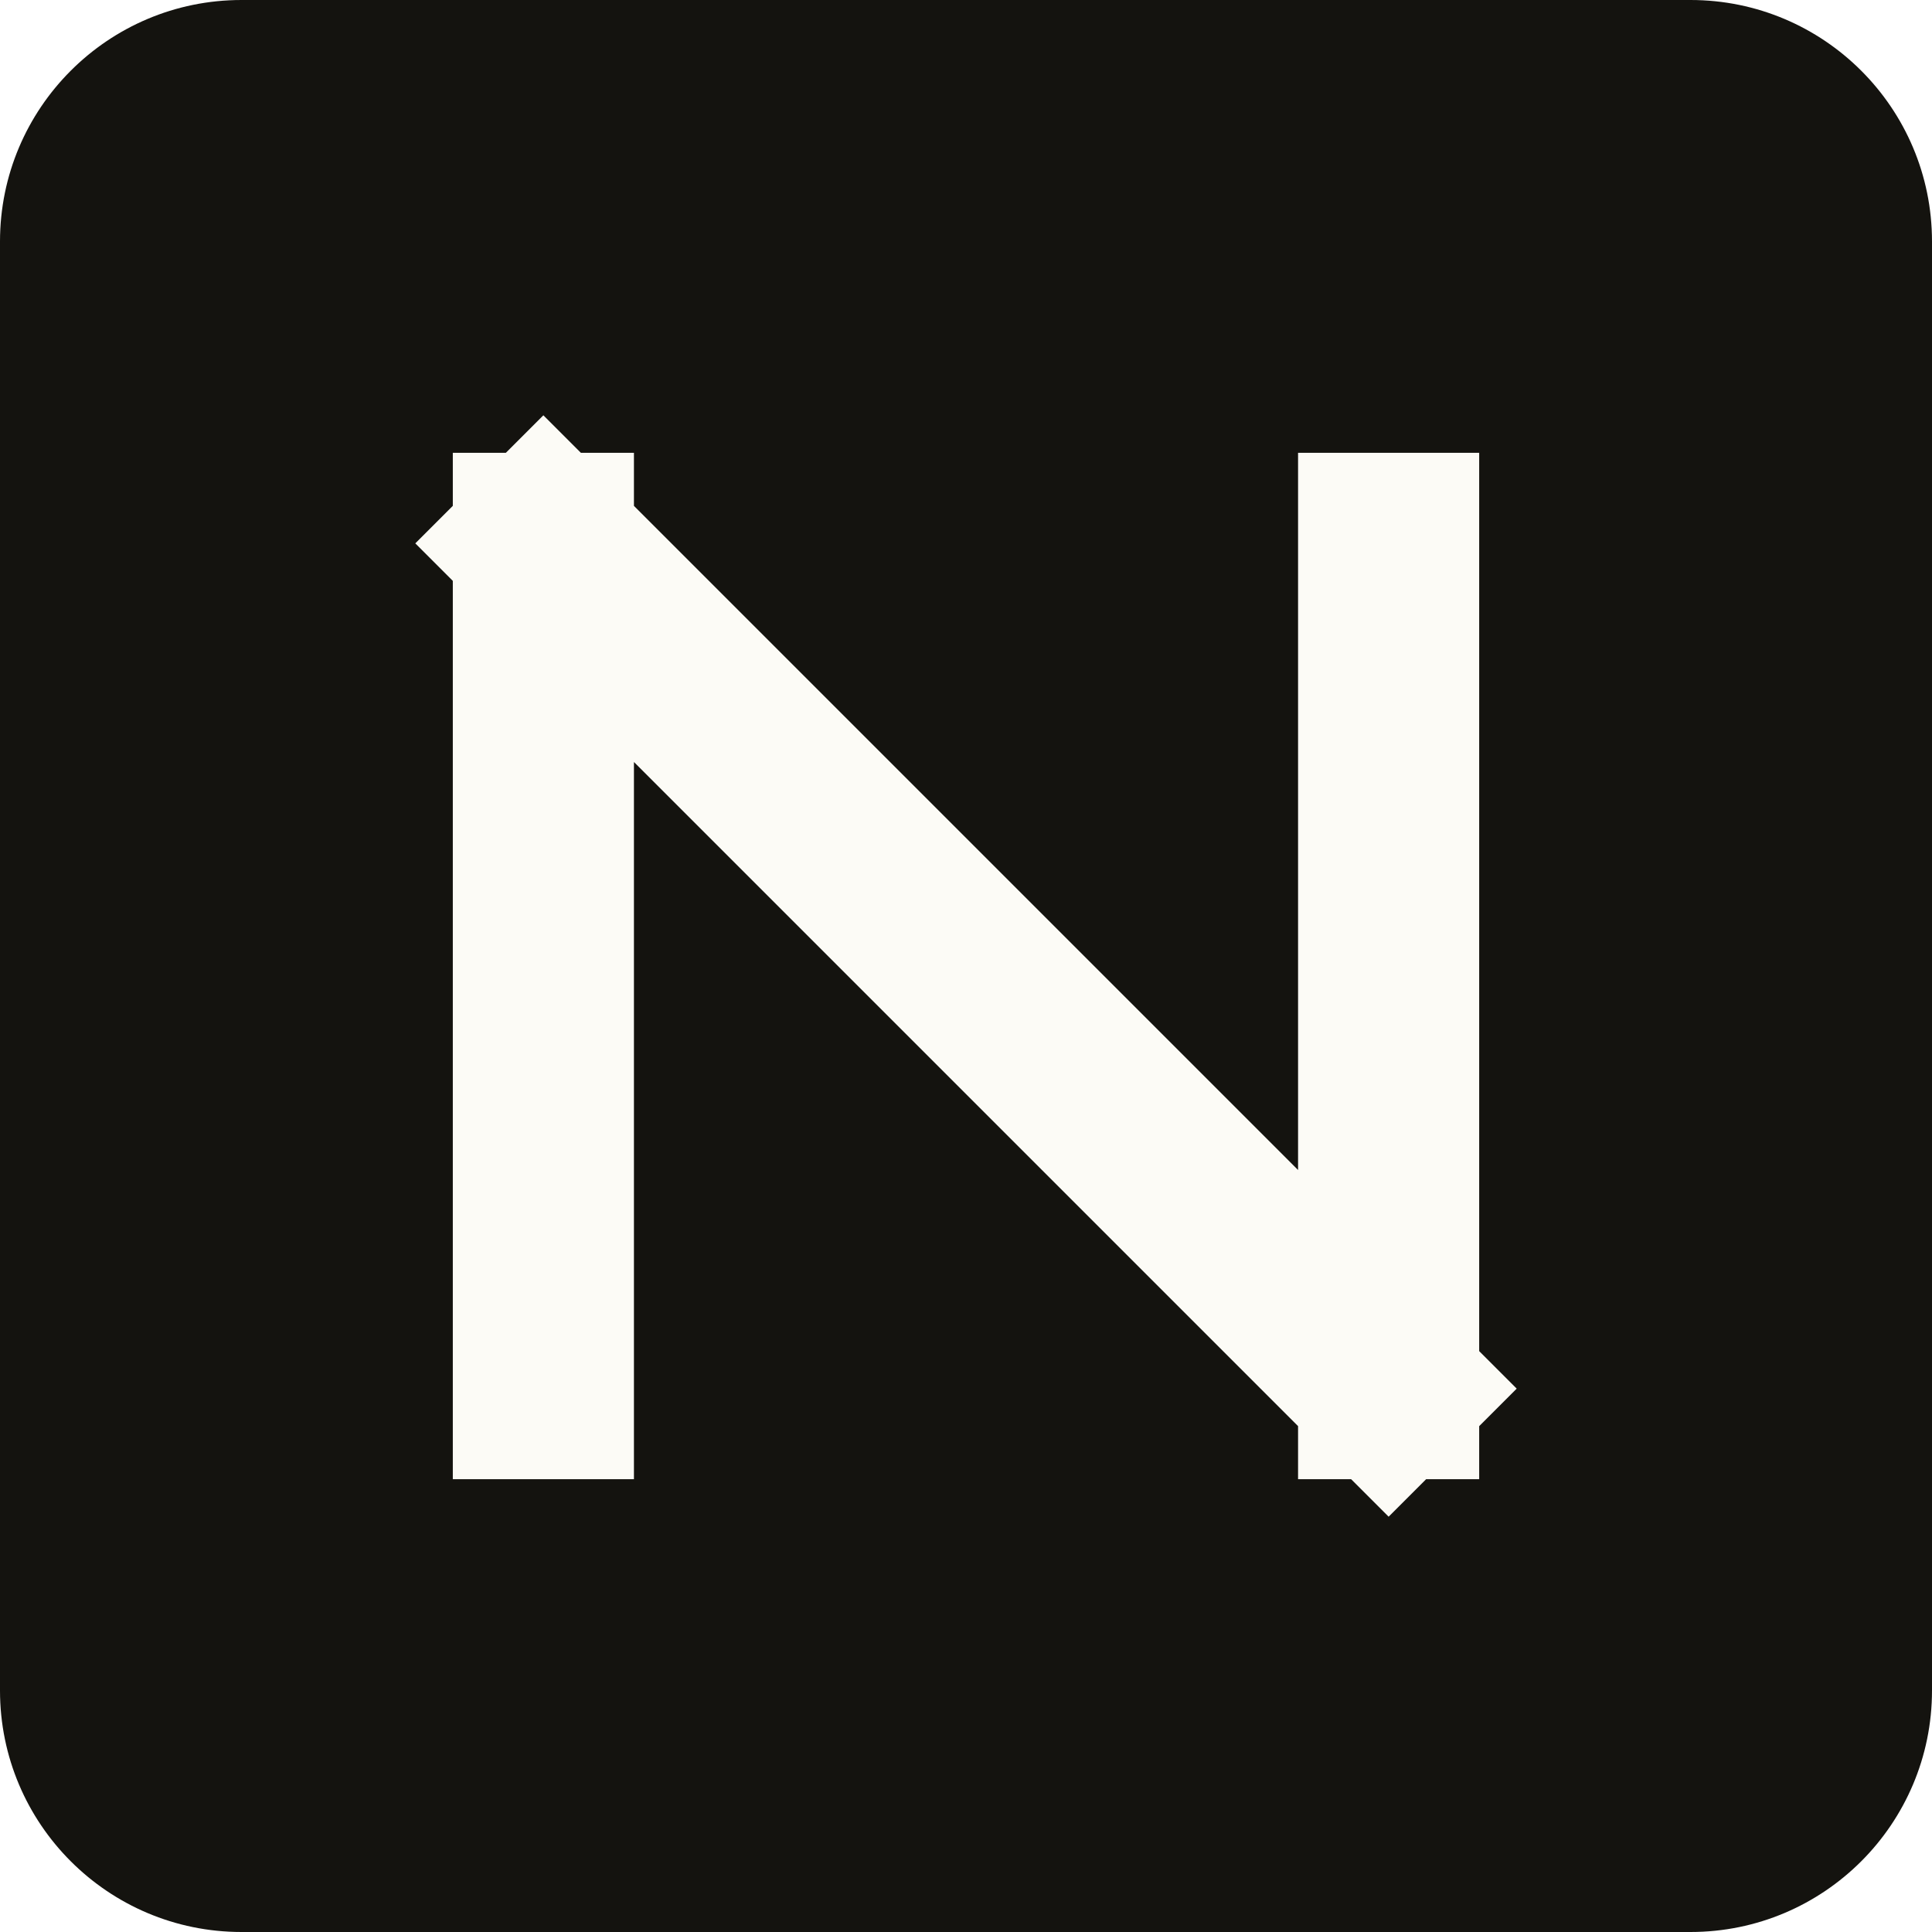
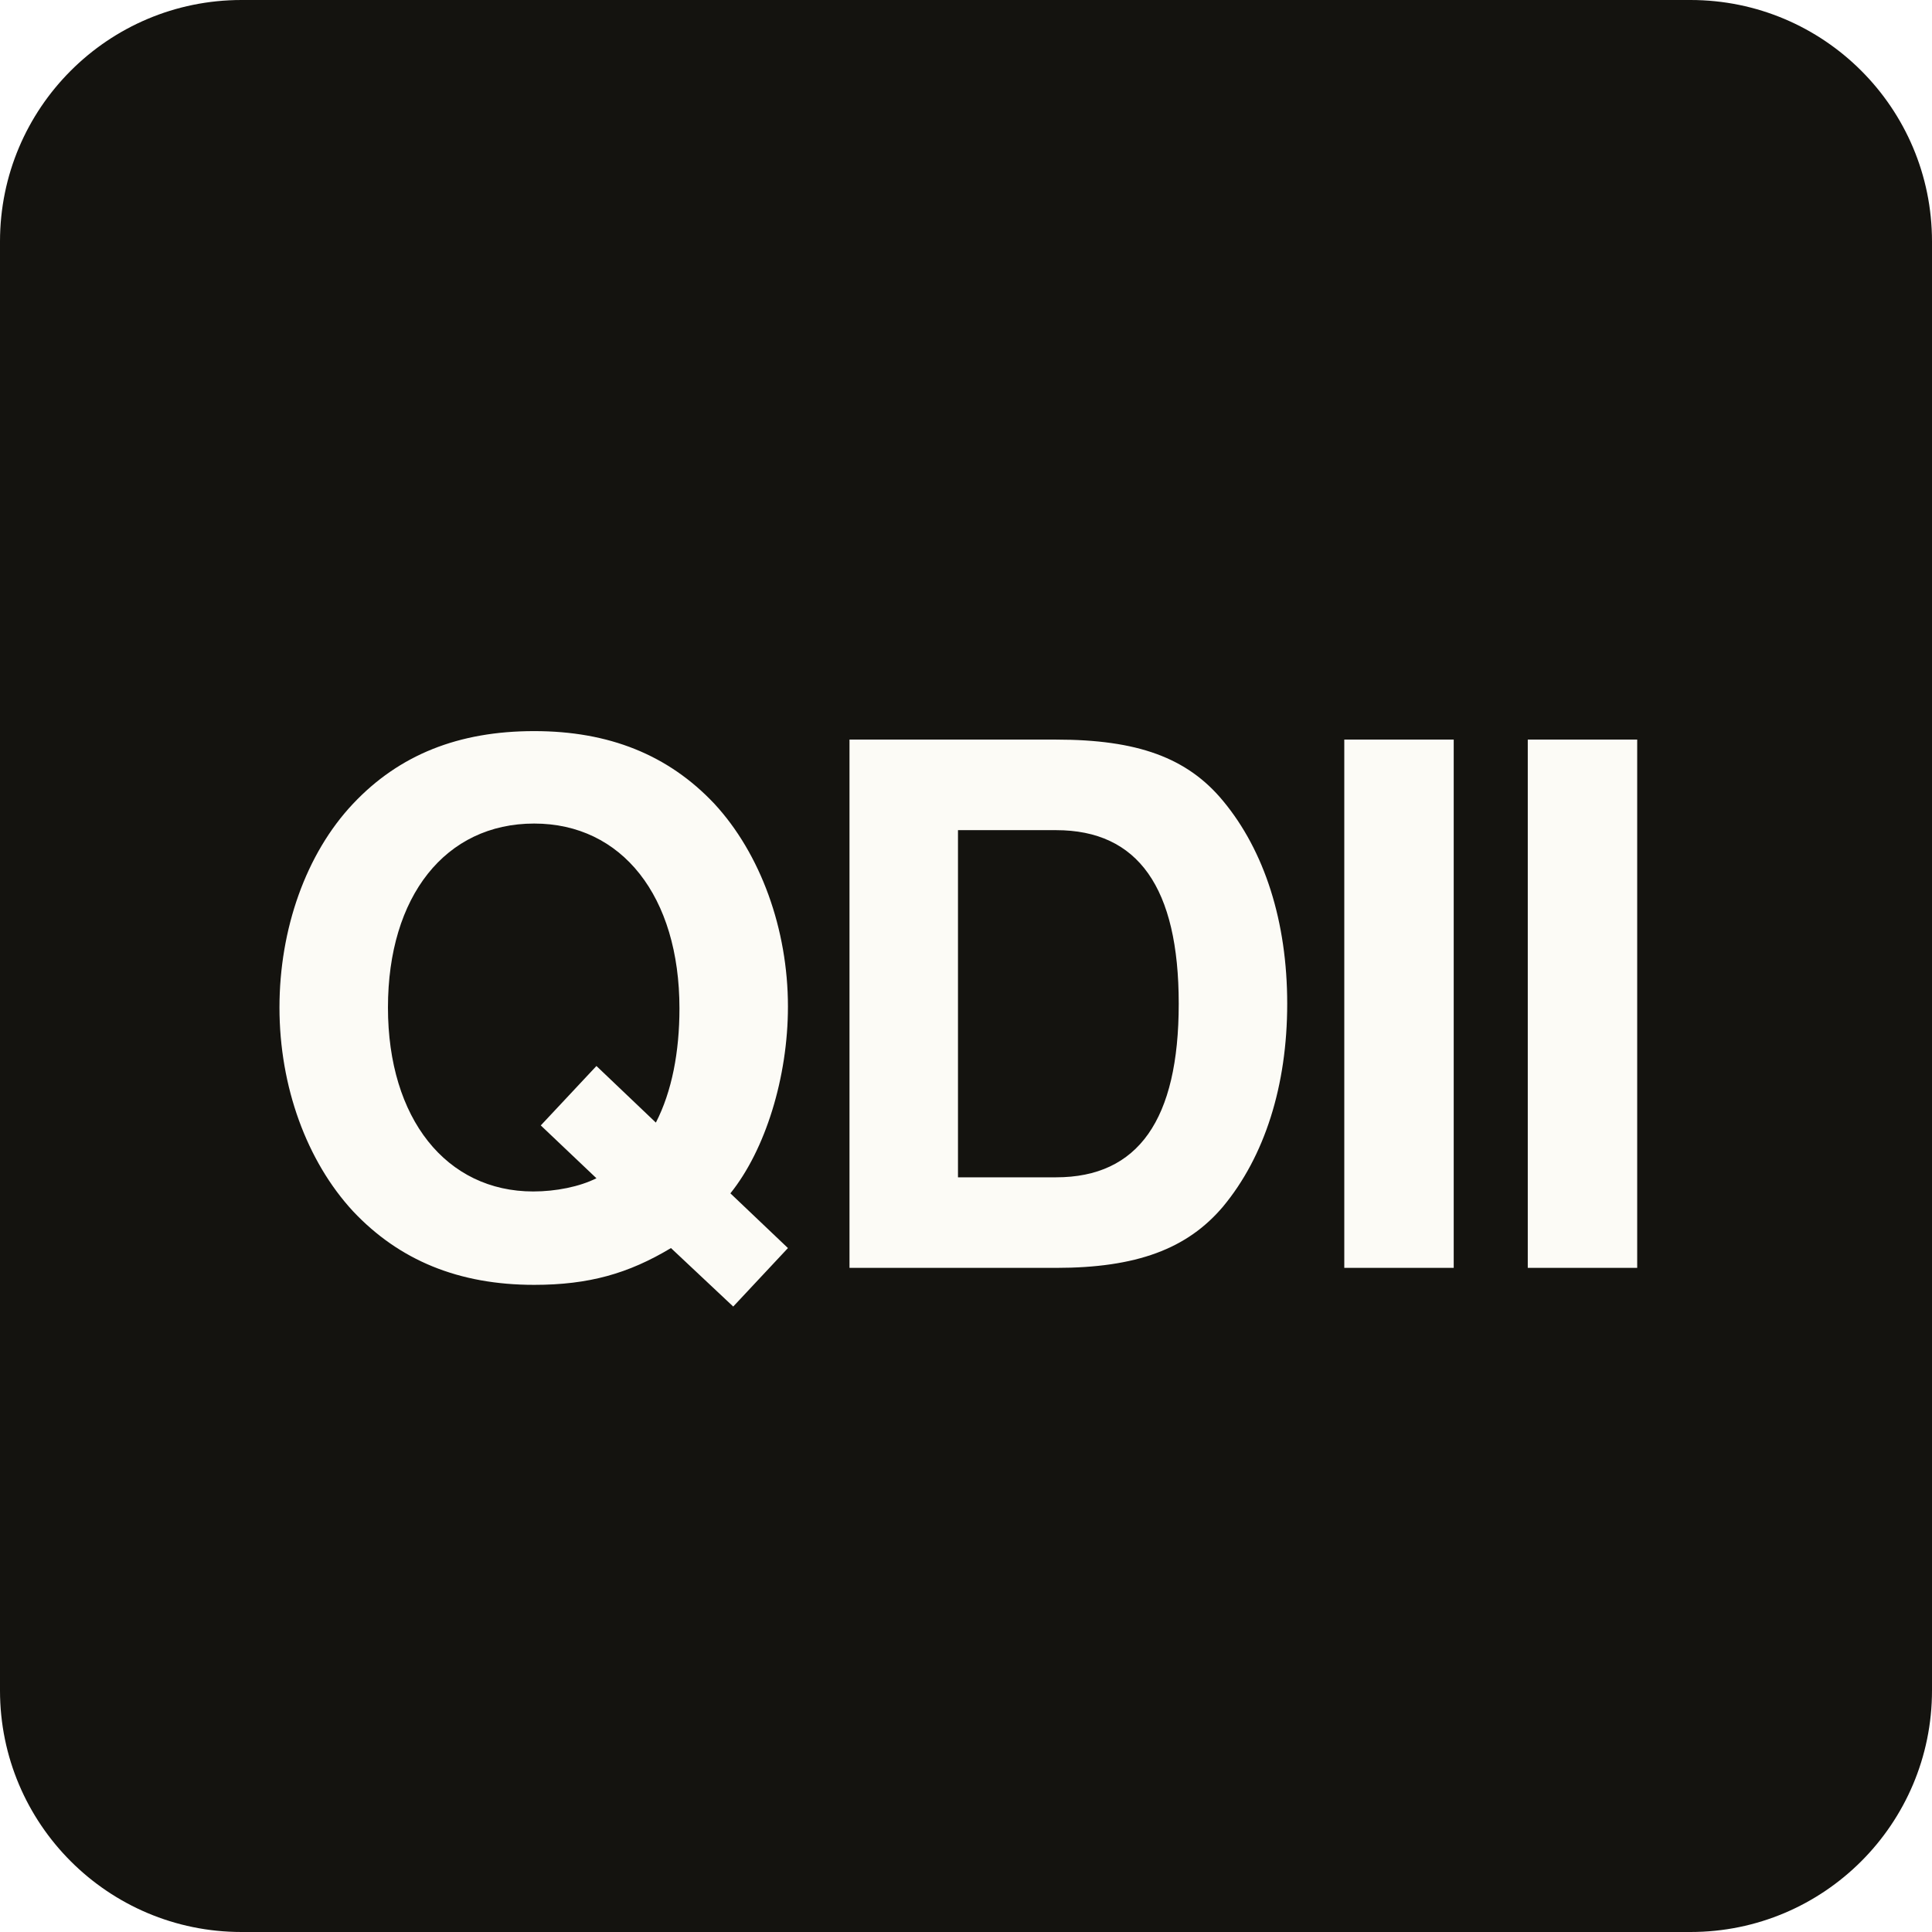
<svg xmlns="http://www.w3.org/2000/svg" viewBox="0 0 32 32" width="32" height="32">
  <rect width="32" height="32" rx="4" fill="#14130f" />
-   <path d="M9 9 L9 23 M9 9 L23 23 M23 9 L23 23" stroke="#fcfbf6" stroke-width="3" stroke-linecap="square" fill="none" />
+   <text x="16" y="21" text-anchor="middle" font-family="Helvetica,Arial,'PingFang SC',sans-serif" font-size="12" font-weight="700" letter-spacing="-0.3" fill="#fcfbf6">QDII</text>
</svg>
